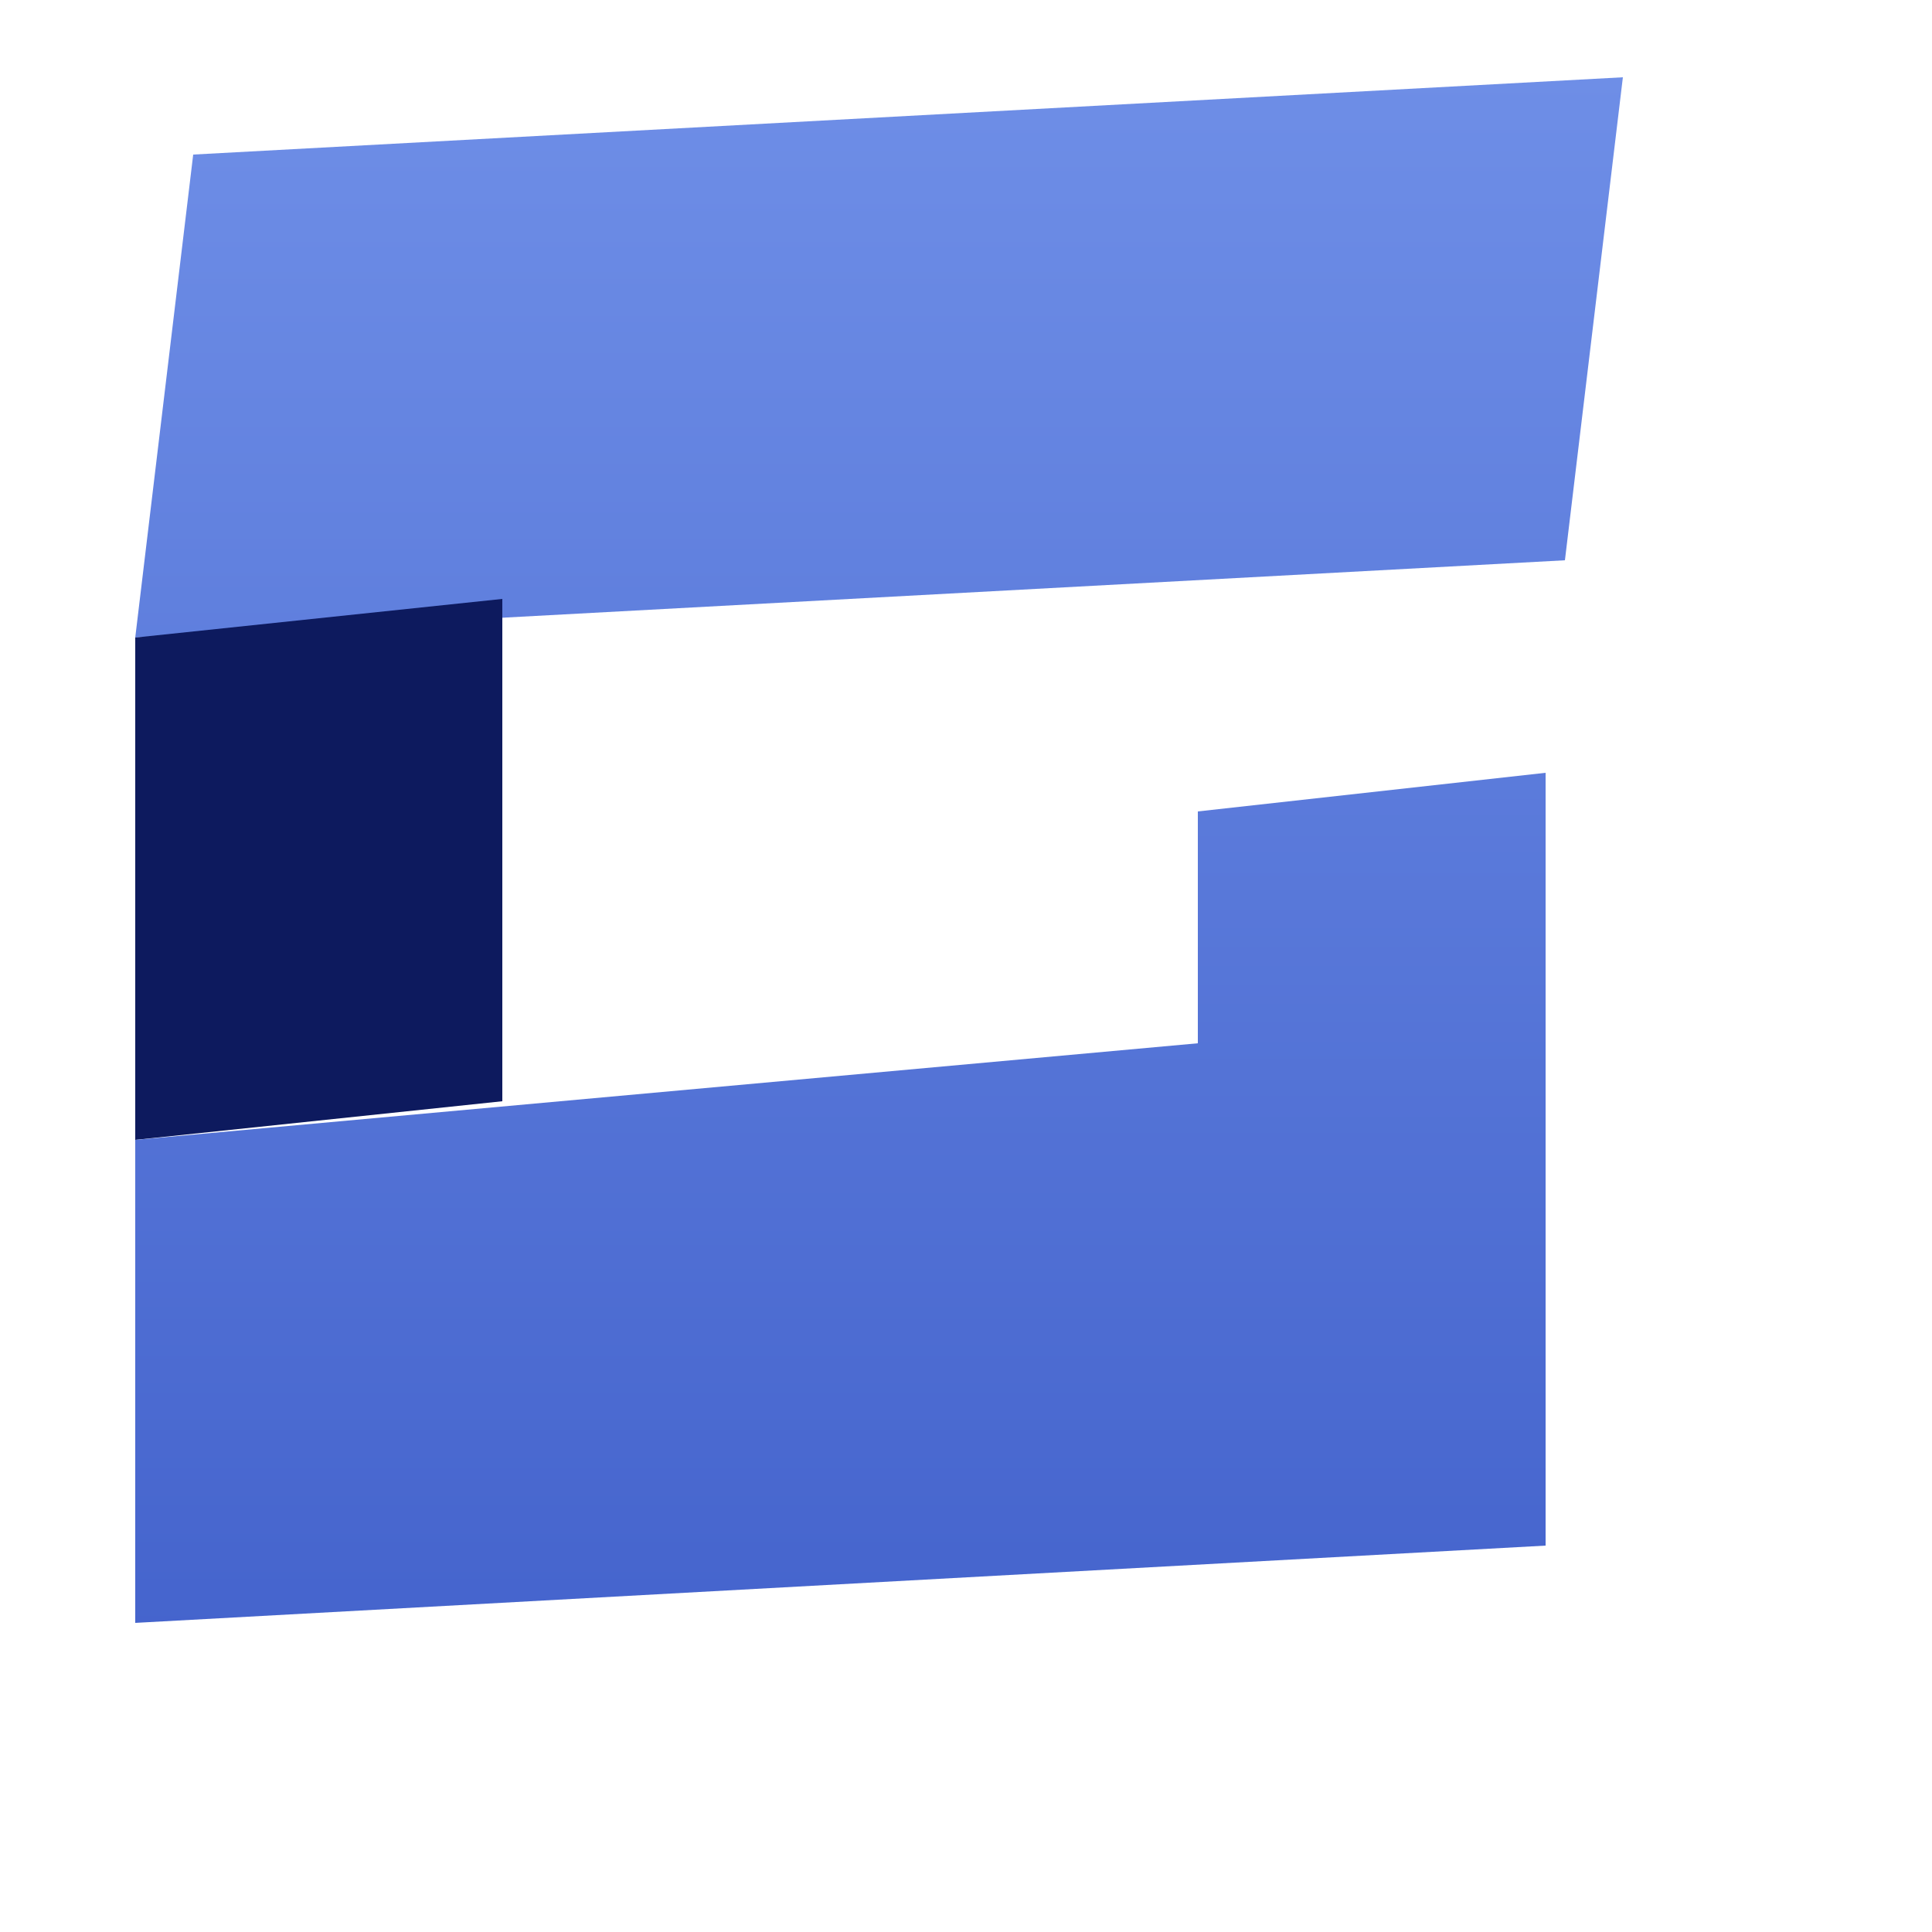
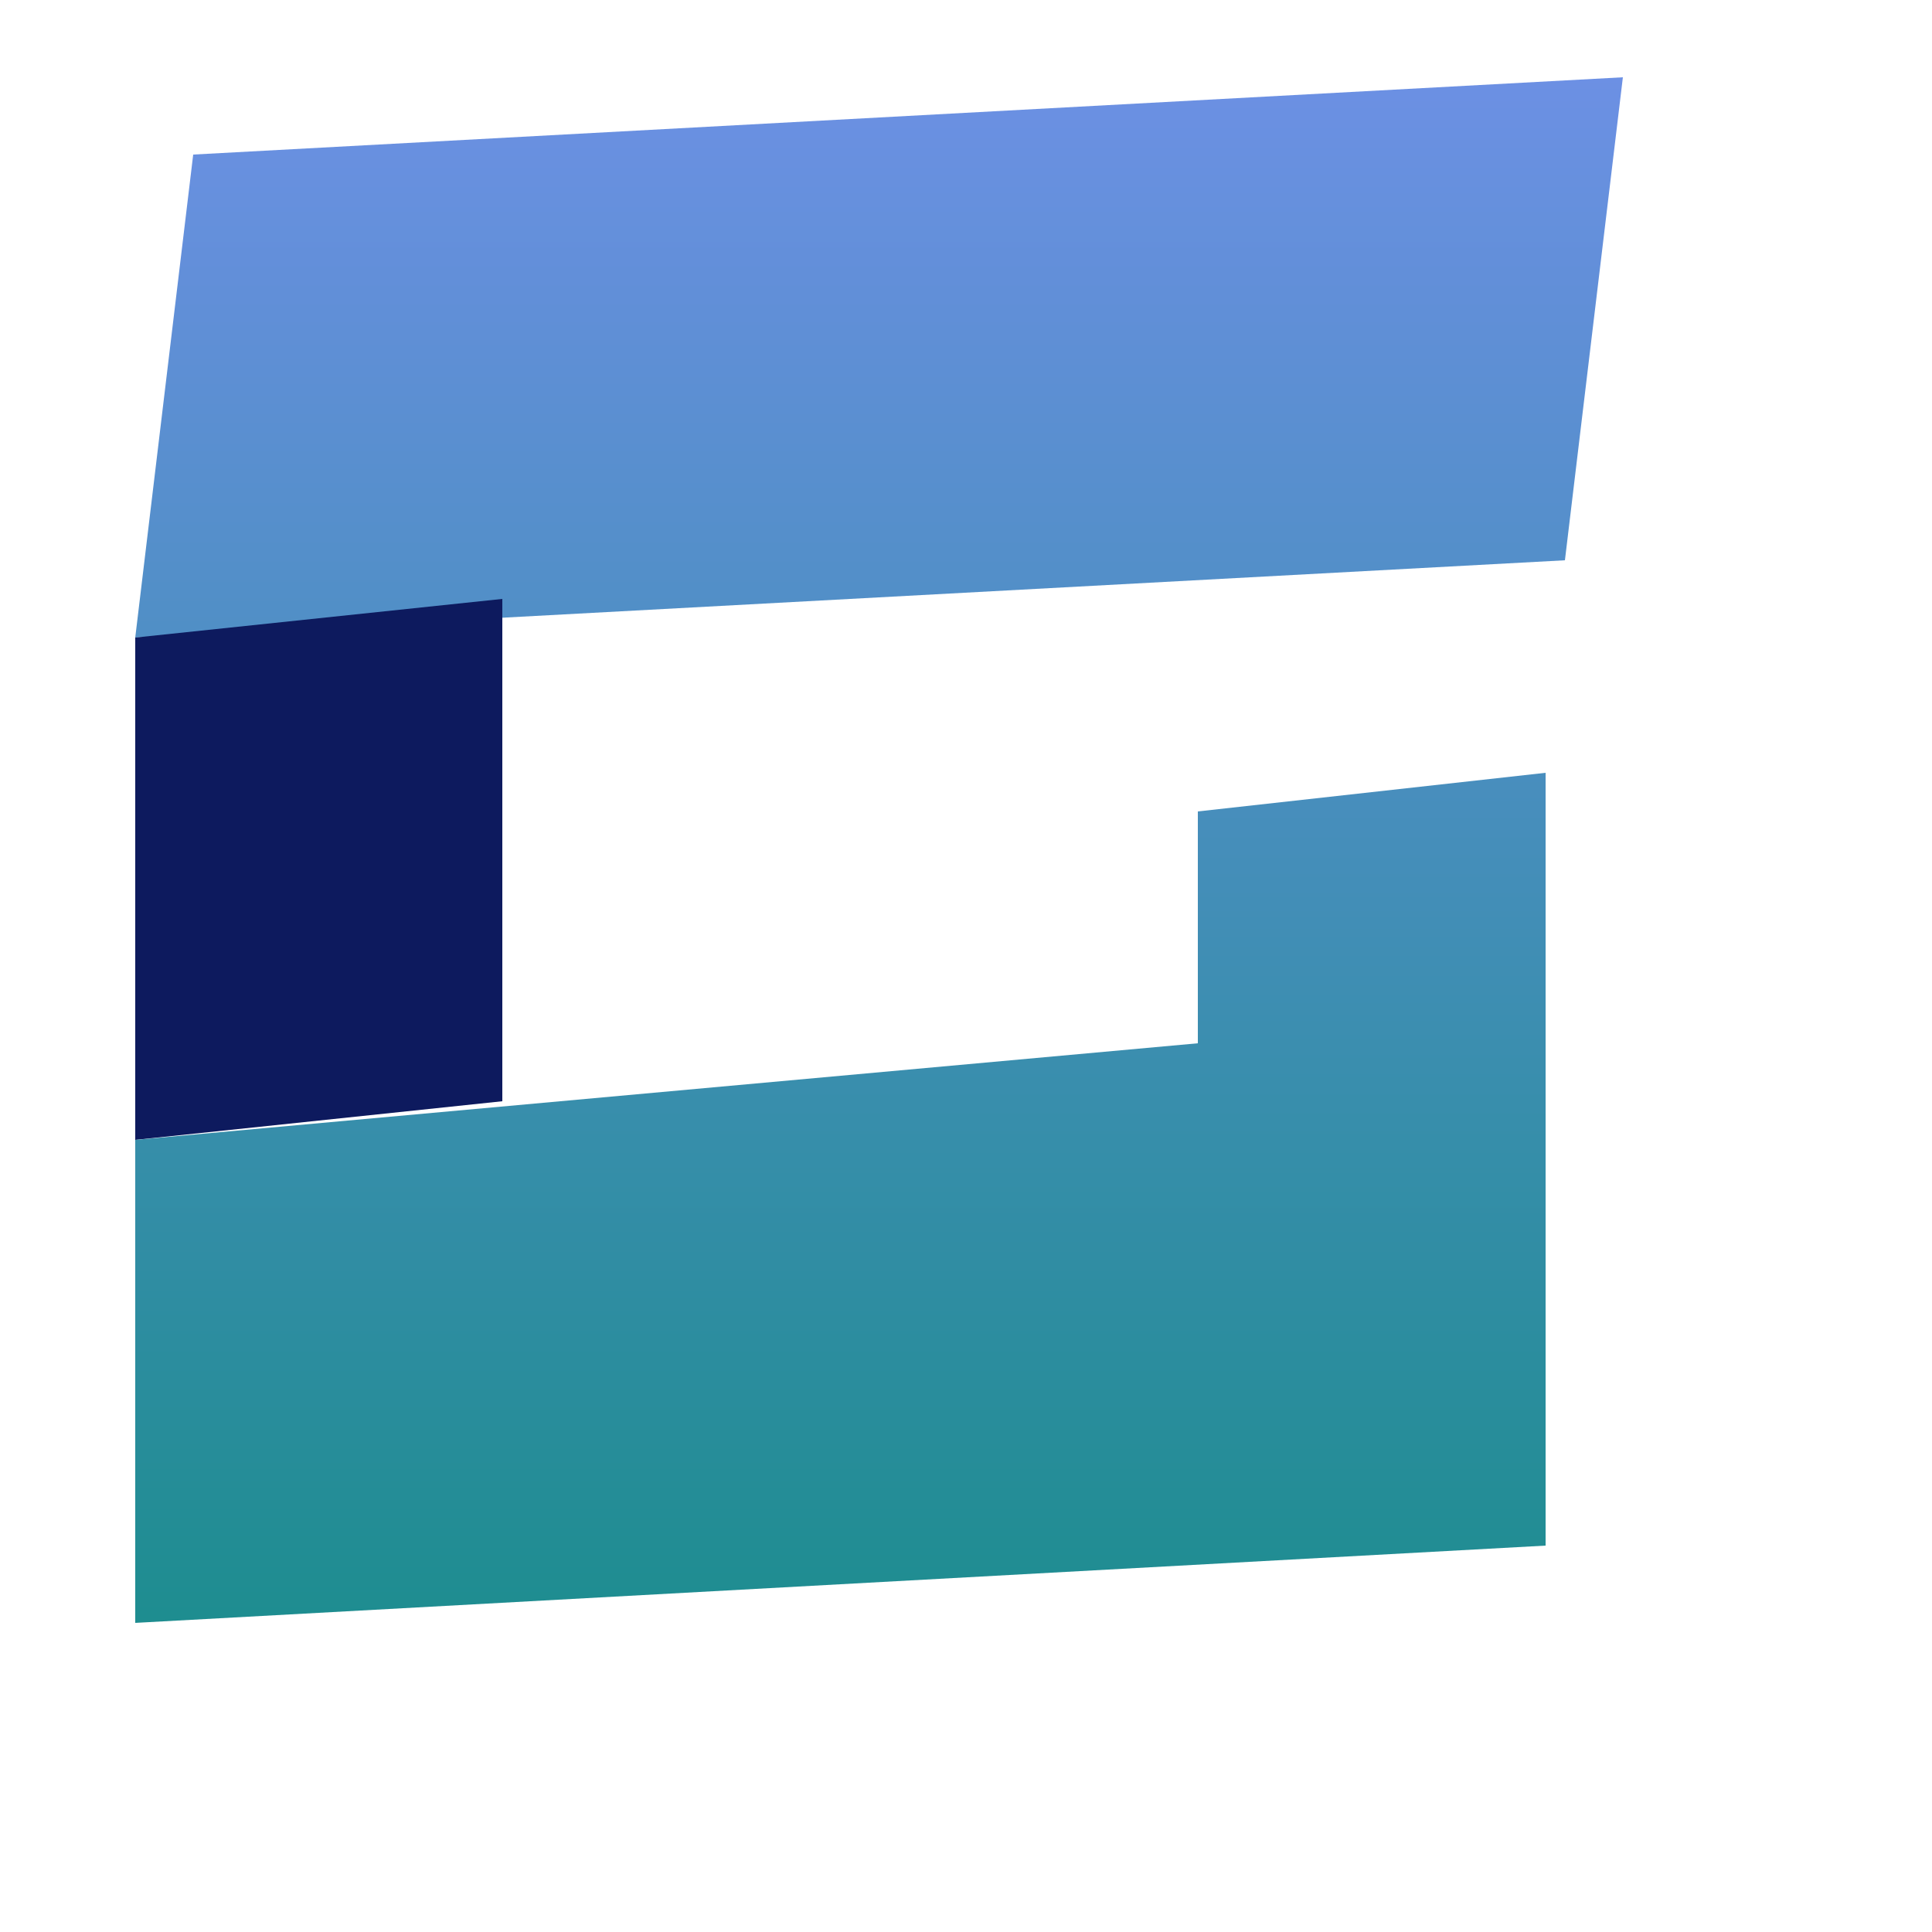
<svg xmlns="http://www.w3.org/2000/svg" viewBox="0 0 100 100">
  <defs>
    <linearGradient id="cg" x1="50" y1="0" x2="50" y2="100" gradientUnits="userSpaceOnUse">
      <stop offset="0%" stop-color="#7090E8" />
-       <stop offset="100%" stop-color="#3D5CC8" />
+       <stop offset="100%" stop-color="#0E8C7F" />
    </linearGradient>
  </defs>
  <polygon points="10,8 84,4 81,29 7,33" fill="url(#cg)" />
  <polygon points="7,33 26,31 26,57 7,59" fill="#0D1A5E" />
  <path d="M7,59 L62,54 L62,42 L80,40 L80,80 L7,84Z" fill="url(#cg)" />
</svg>
